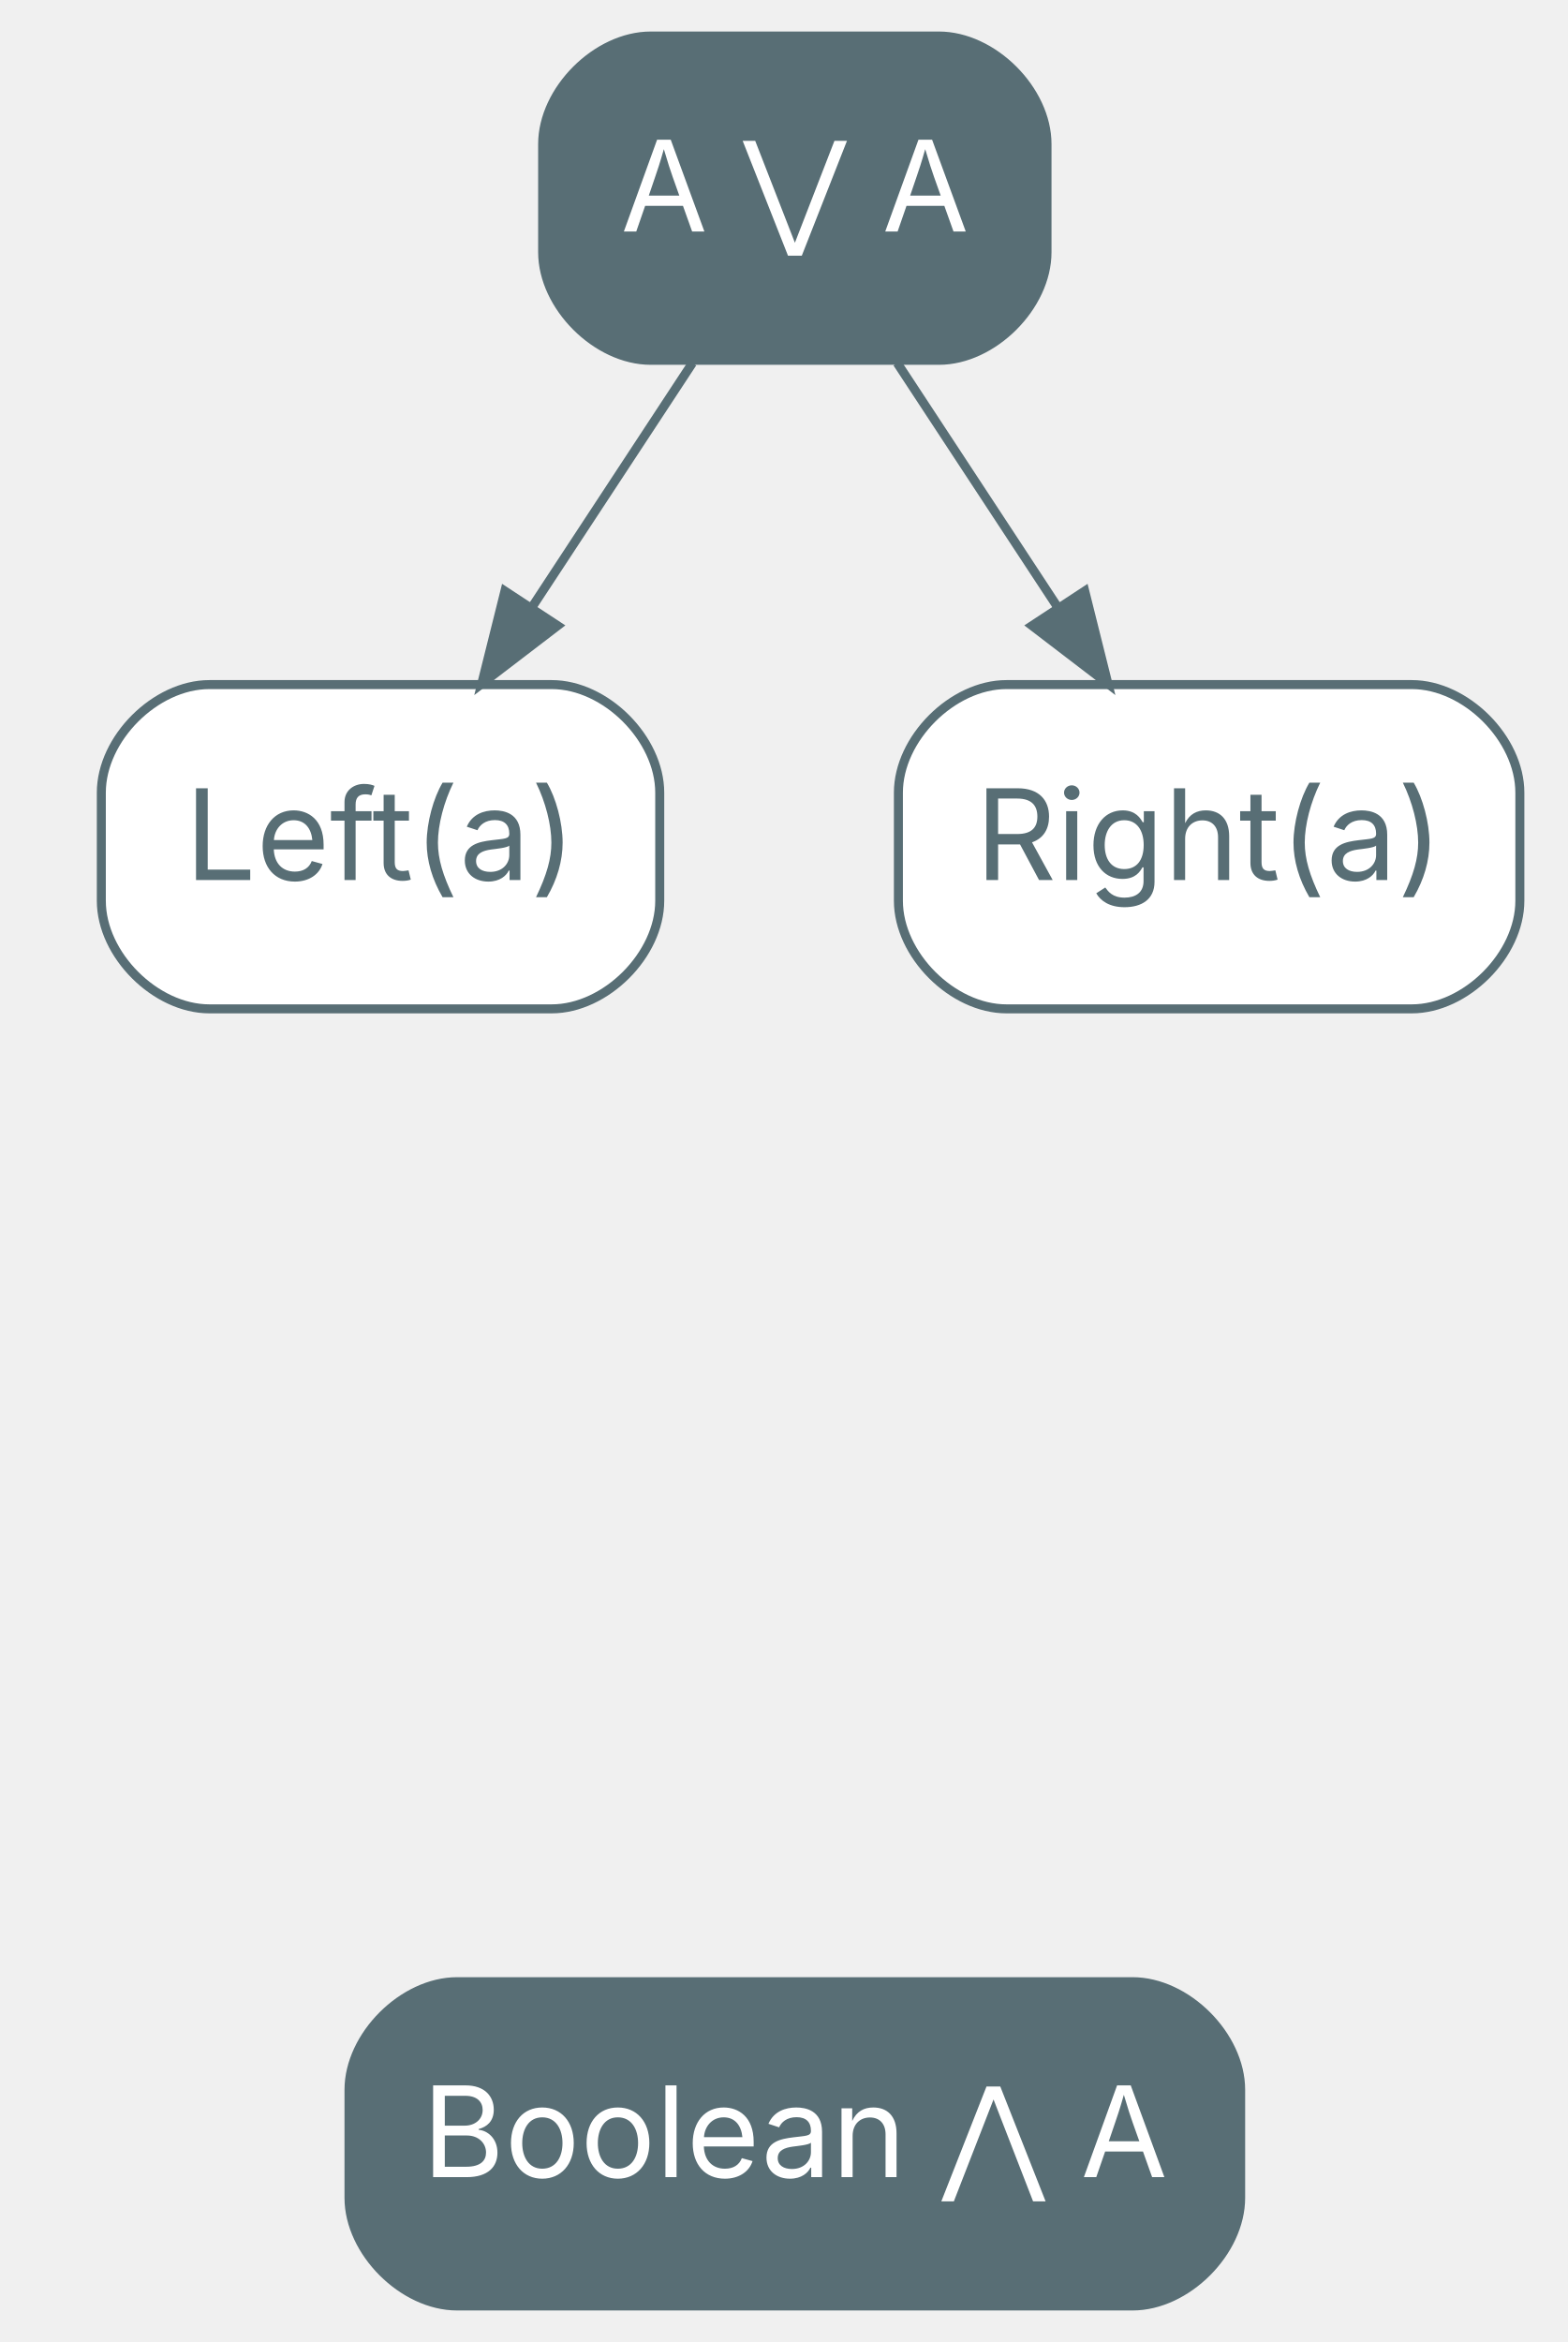
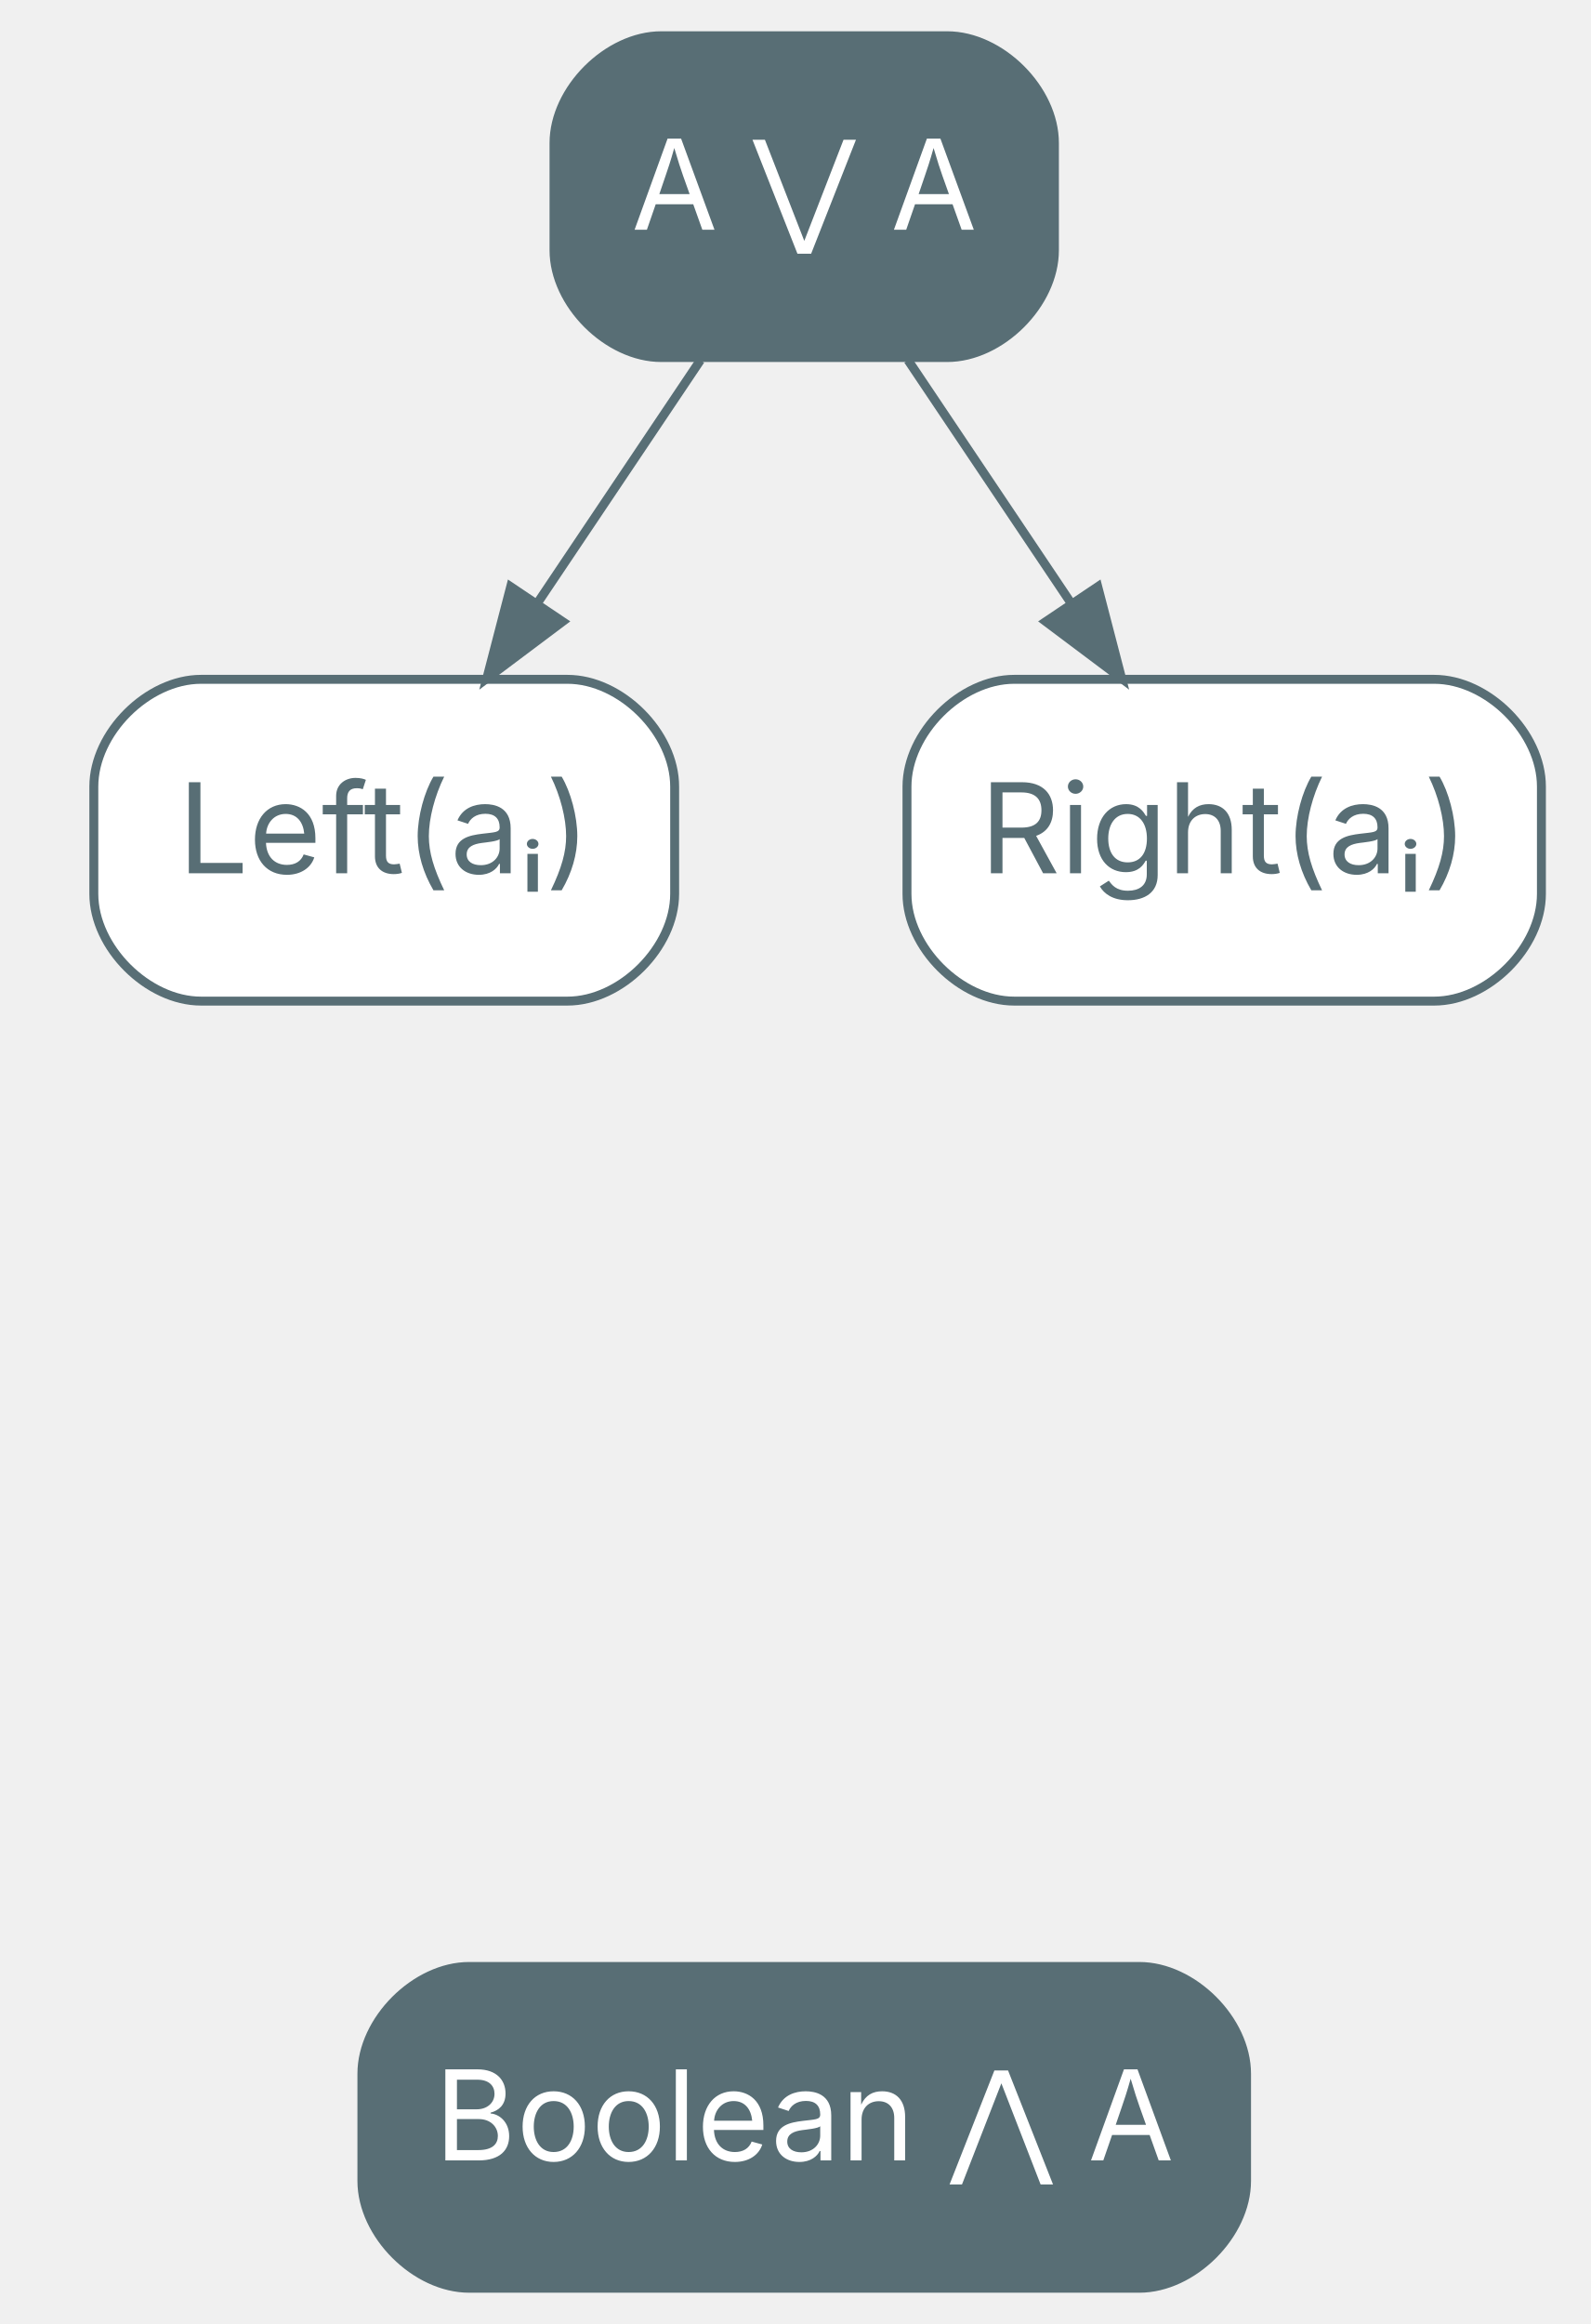
- <svg xmlns="http://www.w3.org/2000/svg" width="174pt" height="260pt" viewBox="0.00 0.00 173.50 260.00">
+ <svg xmlns="http://www.w3.org/2000/svg" width="178pt" height="260pt" viewBox="0.00 0.00 178.00 260.00">
  <g id="graph0" class="graph" transform="scale(1 1) rotate(0) translate(4 256)">
    <g id="node1" class="node">
-       <path fill="#586e75" stroke="#586e75" d="M100,-252C100,-252 68,-252 68,-252 62,-252 56,-246 56,-240 56,-240 56,-228 56,-228 56,-222 62,-216 68,-216 68,-216 100,-216 100,-216 106,-216 112,-222 112,-228 112,-228 112,-240 112,-240 112,-246 106,-252 100,-252" />
-       <text text-anchor="middle" x="84" y="-230.3" font-family="Inter,Arial" font-size="14.00" fill="#ffffff">A ⋁ A</text>
+       <path fill="#586e75" stroke="#586e75" d="M102,-252C102,-252 70,-252 70,-252 64,-252 58,-246 58,-240 58,-240 58,-228 58,-228 58,-222 64,-216 70,-216 70,-216 102,-216 102,-216 108,-216 114,-222 114,-228 114,-228 114,-240 114,-240 114,-246 108,-252 102,-252" />
+       <text text-anchor="middle" x="86" y="-230.3" font-family="Inter,Arial" font-size="14.00" fill="#ffffff">A ⋁ A</text>
    </g>
    <g id="node2" class="node">
-       <path fill="#ffffff" stroke="#586e75" d="M57,-180C57,-180 19,-180 19,-180 13,-180 7,-174 7,-168 7,-168 7,-156 7,-156 7,-150 13,-144 19,-144 19,-144 57,-144 57,-144 63,-144 69,-150 69,-156 69,-156 69,-168 69,-168 69,-174 63,-180 57,-180" />
-       <text text-anchor="middle" x="38" y="-158.3" font-family="Inter,Arial" font-size="14.00" fill="#586e75">Left(a)</text>
+       <path fill="#ffffff" stroke="#586e75" d="M59.5,-180C59.5,-180 18.5,-180 18.5,-180 12.5,-180 6.5,-174 6.5,-168 6.5,-168 6.5,-156 6.5,-156 6.5,-150 12.5,-144 18.5,-144 18.5,-144 59.5,-144 59.5,-144 65.5,-144 71.5,-150 71.5,-156 71.5,-156 71.5,-168 71.5,-168 71.5,-174 65.5,-180 59.5,-180" />
+       <text text-anchor="middle" x="39" y="-158.3" font-family="Inter,Arial" font-size="14.00" fill="#586e75">Left(aᵢ)</text>
    </g>
    <g id="edge1" class="edge">
-       <path fill="none" stroke="#586e75" d="M72.63,-215.7C67.28,-207.56 60.8,-197.69 54.89,-188.7" />
-       <polygon fill="#586e75" stroke="#586e75" points="57.66,-186.54 49.24,-180.1 51.81,-190.38 57.66,-186.54" />
+       <path fill="none" stroke="#586e75" d="M74.38,-215.7C68.86,-207.47 62.15,-197.48 56.07,-188.42" />
+       <polygon fill="#586e75" stroke="#586e75" points="58.96,-186.46 50.48,-180.1 53.15,-190.36 58.96,-186.46" />
    </g>
    <g id="node3" class="node">
-       <path fill="#ffffff" stroke="#586e75" d="M152.5,-180C152.5,-180 107.5,-180 107.5,-180 101.5,-180 95.5,-174 95.5,-168 95.5,-168 95.5,-156 95.5,-156 95.5,-150 101.5,-144 107.5,-144 107.5,-144 152.5,-144 152.5,-144 158.5,-144 164.5,-150 164.5,-156 164.5,-156 164.5,-168 164.5,-168 164.5,-174 158.5,-180 152.5,-180" />
-       <text text-anchor="middle" x="130" y="-158.3" font-family="Inter,Arial" font-size="14.00" fill="#586e75">Right(a)</text>
+       <path fill="#ffffff" stroke="#586e75" d="M156.5,-180C156.5,-180 109.5,-180 109.5,-180 103.5,-180 97.5,-174 97.5,-168 97.5,-168 97.5,-156 97.5,-156 97.5,-150 103.5,-144 109.5,-144 109.5,-144 156.5,-144 156.5,-144 162.5,-144 168.5,-150 168.5,-156 168.5,-156 168.5,-168 168.5,-168 168.5,-174 162.5,-180 156.5,-180" />
+       <text text-anchor="middle" x="133" y="-158.3" font-family="Inter,Arial" font-size="14.00" fill="#586e75">Right(aᵢ)</text>
    </g>
    <g id="edge2" class="edge">
-       <path fill="none" stroke="#586e75" d="M95.37,-215.7C100.72,-207.56 107.2,-197.69 113.11,-188.7" />
-       <polygon fill="#586e75" stroke="#586e75" points="116.19,-190.38 118.76,-180.1 110.34,-186.54 116.19,-190.38" />
+       <path fill="none" stroke="#586e75" d="M97.62,-215.7C103.14,-207.47 109.85,-197.48 115.93,-188.42" />
+       <polygon fill="#586e75" stroke="#586e75" points="118.85,-190.36 121.52,-180.1 113.04,-186.46 118.85,-190.36" />
    </g>
    <g id="node4" class="node">
-       <path fill="#586e75" stroke="#586e75" d="M121.5,-36C121.5,-36 46.5,-36 46.5,-36 40.5,-36 34.5,-30 34.5,-24 34.5,-24 34.5,-12 34.5,-12 34.5,-6 40.5,0 46.5,0 46.5,0 121.5,0 121.5,0 127.5,0 133.5,-6 133.5,-12 133.5,-12 133.5,-24 133.5,-24 133.5,-30 127.5,-36 121.5,-36" />
-       <text text-anchor="middle" x="84" y="-14.3" font-family="Inter,Arial" font-size="14.00" fill="#ffffff">Boolean ⋀ A</text>
+       <path fill="#586e75" stroke="#586e75" d="M123.5,-36C123.5,-36 48.5,-36 48.5,-36 42.5,-36 36.5,-30 36.5,-24 36.5,-24 36.5,-12 36.5,-12 36.5,-6 42.5,0 48.5,0 48.5,0 123.5,0 123.5,0 129.5,0 135.5,-6 135.5,-12 135.5,-12 135.5,-24 135.5,-24 135.5,-30 129.5,-36 123.5,-36" />
+       <text text-anchor="middle" x="86" y="-14.3" font-family="Inter,Arial" font-size="14.00" fill="#ffffff">Boolean ⋀ A</text>
    </g>
  </g>
</svg>
